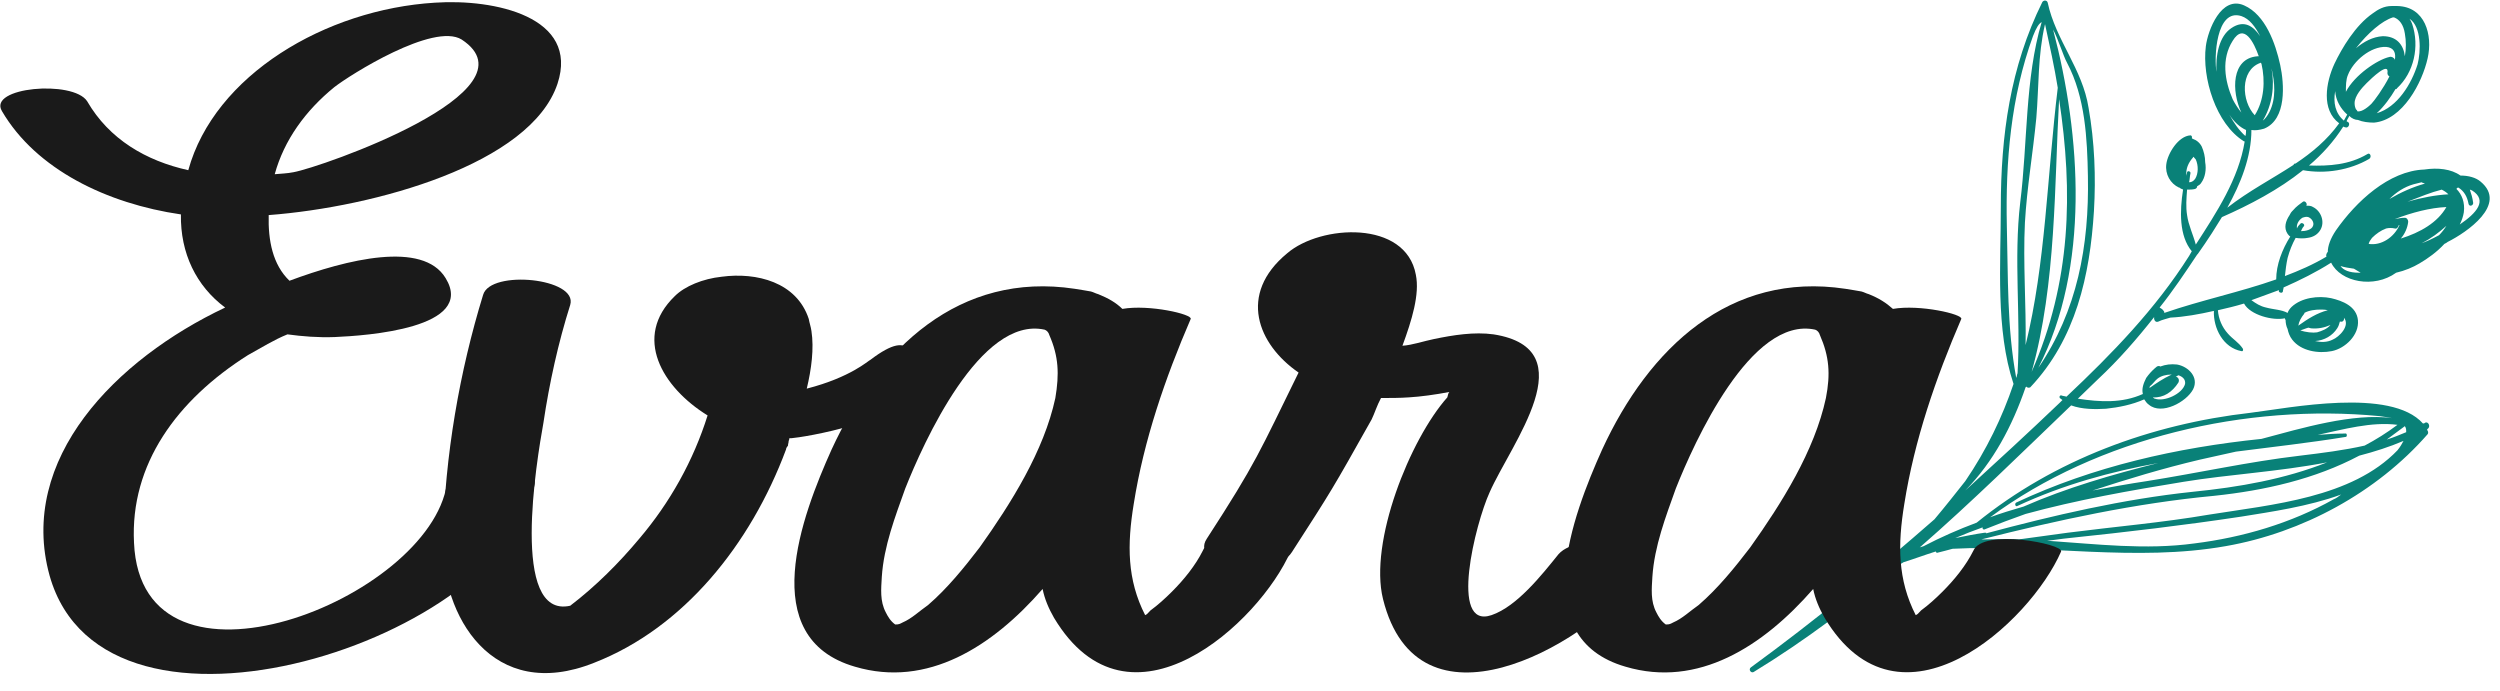
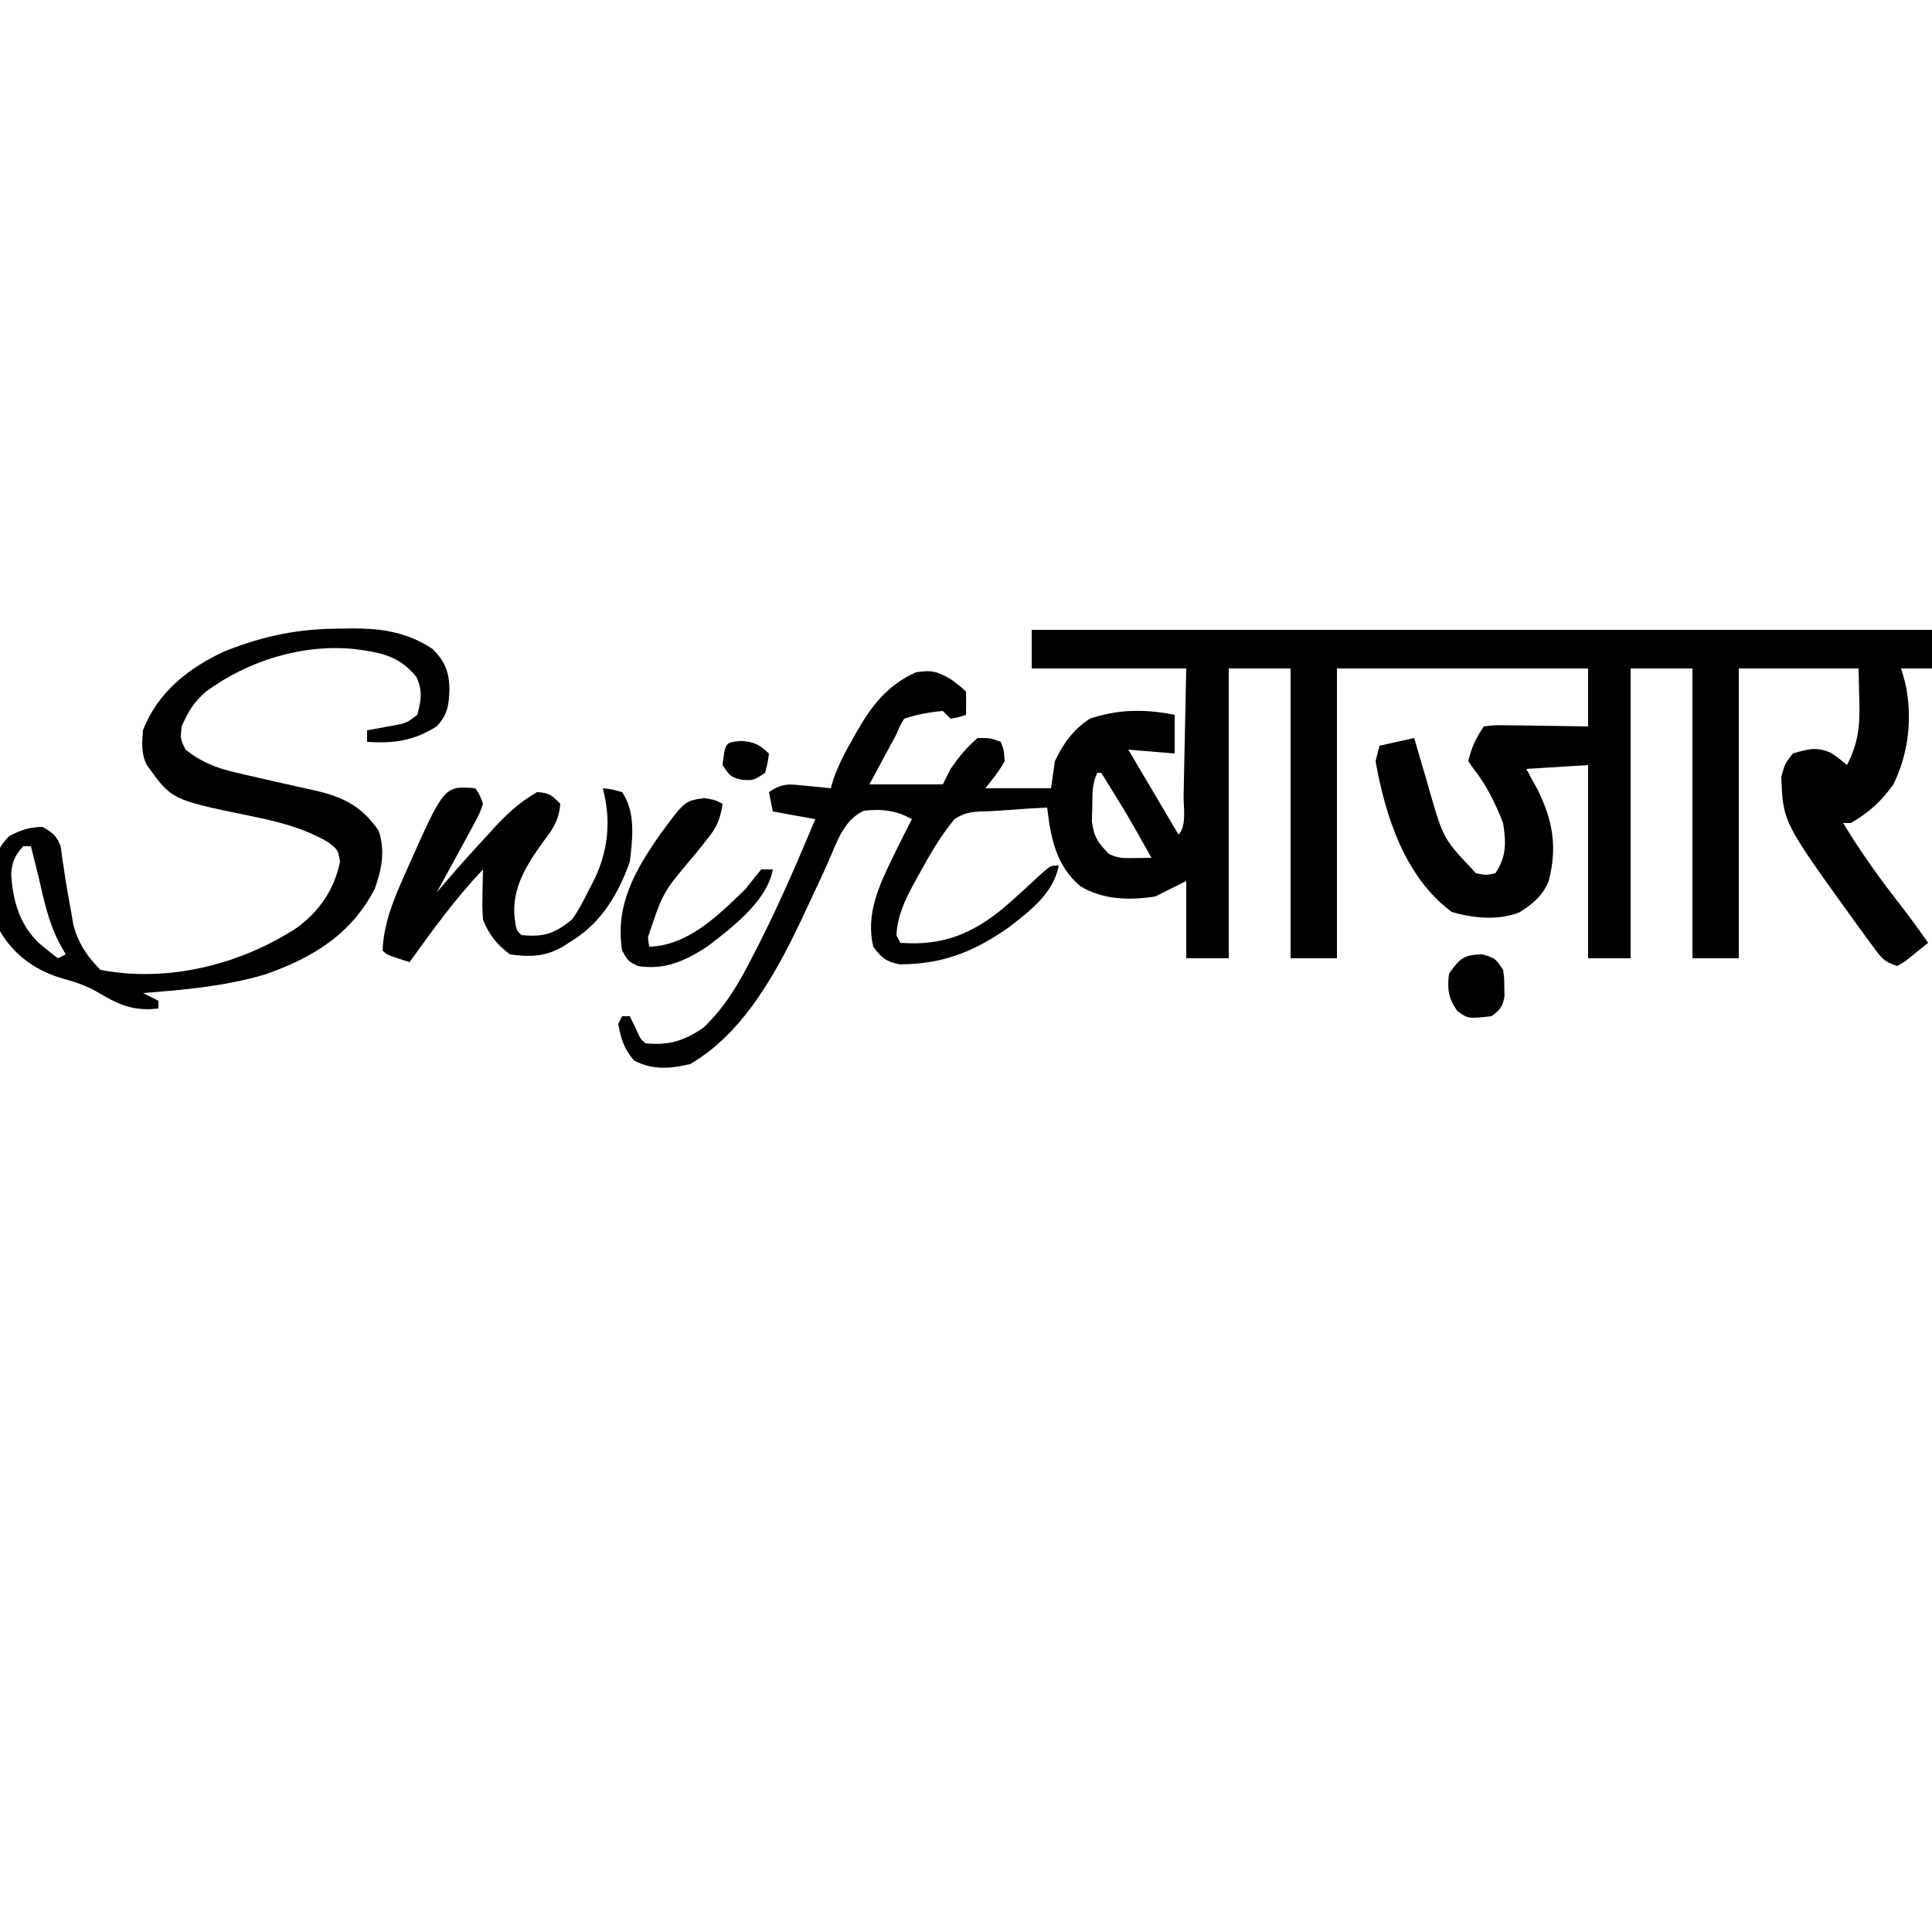
- <svg xmlns="http://www.w3.org/2000/svg" version="1.1" id="Layer_1" x="0px" y="0px" viewBox="0 0 373.1 103" style="enable-background:new 0 0 373.1 103;" xml:space="preserve">
-   <style type="text/css">
- 	.st0{fill:#098178;}
- 	.st1{fill:#1A1A1A;}
- </style>
-   <path class="st0" d="M362.3,64.8c0.1-0.1,0.1-0.4,0-0.5c0-0.1-0.1-0.1-0.1-0.2c0,0,0.1,0,0.1-0.1c0.5-0.3,0.1-1.2-0.4-0.9  c-0.1,0.1-0.2,0.1-0.3,0.1c-4.8-5.4-20-2.3-25.7-1.6c-14.9,1.7-29.3,7-40.9,16.4c-2.7,1-5.4,2.2-7.9,3.5c-0.2,0.1-0.4,0.1-0.6,0.2  c7.8-6.8,15.2-14.1,22.6-21.2c1.6,0.6,3.6,0.6,5.2,0.5c1.9-0.2,3.9-0.6,5.7-1.4c0.2,0.3,0.4,0.6,0.7,0.8c1.9,1.6,5.6-0.4,6.6-2.3  c0.9-1.8-0.7-3.4-2.4-3.7c-0.9-0.1-1.7,0-2.5,0.3c-0.1-0.1-0.3-0.1-0.5,0c-0.5,0.4-0.9,0.8-1.3,1.3c-0.1,0.1-0.2,0.3-0.3,0.4  c-0.4,0.8-0.7,1.6-0.5,2.4c-3.1,1.4-6.4,1.2-9.7,0.7c1-1,2-1.9,3-2.9c3.1-2.9,5.8-6,8.4-9.3c-0.1,0.3,0.1,0.9,0.6,0.7  c0.6-0.3,1.2-0.4,1.8-0.6c2.1-0.1,4.3-0.5,6.5-1c-0.1,2.6,1.4,5.5,4.1,6c0.3,0.1,0.3-0.3,0.2-0.4c-0.6-0.9-1.5-1.4-2.2-2.2  c-0.9-1-1.4-2.2-1.5-3.5c1.3-0.3,2.6-0.6,3.9-1c0.9,1.7,4.3,2.6,6.1,2.2c0,0.1,0,0.2,0.1,0.2c0,0.5,0.1,1,0.3,1.4  c0.1,0.5,0.3,1.1,0.7,1.6c1.3,1.7,3.9,2.1,5.9,1.7c2-0.4,4.1-2.4,3.9-4.6c-0.2-2.1-2.3-2.9-4-3.3c-1.9-0.4-4.4-0.1-5.9,1.3  c-0.3,0.3-0.5,0.6-0.6,0.9c-0.9-0.5-2.1-0.5-3.2-0.8c-0.9-0.2-1.5-0.6-2.2-1.1c1.4-0.5,2.7-1,4.1-1.5c0,0.1,0,0.1,0,0.2  c0.1,0.2,0.5,0.3,0.6,0c0-0.2,0.1-0.4,0.1-0.6c2.5-1.1,4.9-2.3,7.1-3.7c1.4,2.9,6.4,3.9,9.7,1.5c1.3-0.3,2.5-0.8,3.5-1.4  c1.2-0.7,2.6-1.7,3.7-2.9c0.2-0.1,0.4-0.2,0.5-0.3c2.8-1.4,9-5.6,4.9-9c-0.7-0.6-1.8-0.9-3-0.9c-1.4-1-3.4-1.2-5.4-0.9  c-5.3,0.2-10.2,4.8-13.2,9.1c-0.8,1.2-1.2,2.3-1.2,3.2l-0.1,0.1c-0.1,0.2-0.2,0.4-0.1,0.6c-2,1.2-4.1,2.1-6.2,2.9  c0.1-0.9,0.2-1.8,0.4-2.7c0.3-1.1,0.7-2.1,1.2-3c0.6,0.1,1.3,0.1,1.8,0c0.8-0.1,1.5-0.5,1.9-1.2c0.7-1.2,0.1-2.8-1.1-3.4  c-0.3-0.2-0.6-0.2-1-0.2c0.2-0.3-0.2-0.8-0.5-0.6c-0.4,0.3-1,0.7-1.5,1.3l-0.1,0.1l0,0c-0.2,0.2-0.3,0.4-0.4,0.6  c-0.6,0.9-0.9,1.9-0.3,2.8c0.1,0.1,0.2,0.3,0.4,0.4c-1.2,1.9-2.1,4.2-2.1,6.4c-5.4,1.9-11.2,3.1-16.7,5c0-0.1,0-0.2-0.1-0.3  c-0.1-0.2-0.4-0.4-0.6-0.5c2-2.5,3.8-5.2,5.6-7.9c0,0,0,0,0.1-0.1c0.7-1,1.4-2,2.1-3.1c0.5-0.8,1-1.6,1.5-2.4  c4.1-1.8,8.5-4.1,12.1-7c3.3,0.6,7,0,9.9-1.7c0.4-0.3,0.1-1-0.3-0.7c-2.7,1.6-5.7,1.8-8.7,1.7c2-1.7,3.7-3.6,5.1-5.8  c0.1,0,0.2,0.1,0.3,0.1c0.5,0.2,0.8-0.6,0.4-0.8c-0.1,0-0.1-0.1-0.2-0.1c0.1-0.3,0.3-0.5,0.4-0.8c0.4,0.4,0.9,0.6,1.3,0.6  c0.7,0.3,1.6,0.4,2.4,0.4c4.3-0.4,7.2-6,8-9.6c0.8-3.5-0.4-7.7-4.5-7.8c-0.3,0-0.6,0-0.9,0c-1.1,0-2,0.5-2.8,1.1  c-2.6,1.8-4.6,5.2-5.7,7.5c-1.3,2.8-2,6.9,0.7,8.9c-1.8,2.5-4.1,4.4-6.5,6l0,0c-0.2,0-0.3,0.1-0.3,0.2c-3.2,2.1-6.7,3.9-9.9,6.4  c2-3.6,3.6-7.6,3.6-11.6c0.6,0.1,1.2,0,1.9-0.2c3.4-1.4,3-6.7,2.4-9.5c-0.7-3.2-2.2-7.5-5.4-8.9c-3.4-1.5-5.4,3.7-5.7,6.1  c-0.6,4.7,1.5,11.6,5.7,14.2h0.1c-0.9,5.6-4.2,10.6-7.3,15.4c-0.4-1.5-1.1-2.9-1.3-4.4c-0.2-1.2-0.1-2.5,0-3.8c0.4,0,0.8,0,1.2-0.1  c0.2-0.1,0.3-0.2,0.3-0.4c0.2-0.1,0.5-0.3,0.6-0.5c0.6-0.8,0.8-2,0.6-3.1c0-0.8-0.2-1.6-0.5-2.3c-0.3-0.6-0.8-1-1.4-1.2l-0.1-0.1  l0,0c0.1-0.1,0-0.4-0.2-0.4c-1.8,0.1-3.4,2.7-3.6,4.3c-0.2,1.5,0.6,2.9,1.9,3.5c0.1,0,0.1,0,0.2,0.1s0.3,0.1,0.4,0.2  c-0.5,3.2-0.6,6.9,1.3,9.2c-0.1,0.2-0.3,0.5-0.4,0.7c-5,7.9-11.5,14.6-18.3,21c-0.3-0.1-0.6-0.1-0.8-0.2c-0.2,0-0.3,0.2-0.2,0.4  c0.1,0.1,0.3,0.2,0.4,0.3c-0.1,0.1-0.3,0.3-0.4,0.4c-4.7,4.5-9.4,8.8-14.1,13.1c4.2-4.3,7-9.6,9-15.4l0.1-0.1  c0.2,0.2,0.4,0.2,0.6,0.1c6.8-7.2,8.9-16.7,9.5-26.3c0.3-5.1,0.1-10.3-0.8-15.4c-0.9-5.8-4.9-10.1-6.1-15.7C305.5,0,305,0,304.8,0.3  c-4.8,9.7-6.2,19.9-6.2,30.7c0,8.3-0.8,18.2,1.9,26.3c-1.7,5-4,9.8-7.2,14.5l0,0c-1.5,1.9-3,3.8-4.6,5.7  c-8.8,7.7-17.8,15.1-27.4,22.1c-0.4,0.3,0,0.9,0.4,0.7c7.7-4.7,15-10.2,21.9-16.1l0,0c0.2-0.1,0.3-0.2,0.5-0.3  c1.6-0.5,3.2-1.1,4.8-1.6c0,0.1,0.1,0.2,0.2,0.2c0.8-0.2,1.6-0.4,2.3-0.6c13.6-0.7,27.3,2,40.8-0.4  C343.6,79.5,354.7,73.5,362.3,64.8z M325.1,56c0.6,0.2,1.1,0.6,1,1.3c-0.4,1.5-3.1,2.7-4.5,2.2c-0.1,0-0.2-0.1-0.3-0.2  c1.6,0.1,2.9-0.8,3.8-2.2c0.2-0.4,0-0.8-0.4-0.9C324.8,56.2,324.9,56.1,325.1,56z M320.8,57.9c0-0.1,0-0.2,0.1-0.3  c0.4-0.3,0.7-0.8,1.1-1.1c0.5-0.4,1.3-0.6,2-0.6c0,0,0,0,0.1,0C322.8,56.5,321.8,57.2,320.8,57.9L320.8,57.9z M348.8,49  c0.2-0.3,0.3-0.6,0.4-1c0.1,0,0.1,0,0.1,0c0.4,0.1,0.6-0.3,0.5-0.6c1,1.2-0.7,2.9-1.7,3.3c-0.8,0.4-1.7,0.4-2.6,0.2  C346.9,50.8,348.1,50.1,348.8,49z M344.9,49c1,0.1,2-0.1,2.9-0.5c-0.5,0.6-1.3,0.9-2,1.1c-0.6,0.1-1.7,0-2.5-0.3  c0.4-0.1,0.8-0.3,1.2-0.4C344.6,48.9,344.8,49,344.9,49z M346.3,46.2c0.3,0,0.7,0,1.1,0.1c-1.6,0.4-3,1.3-4.4,2.3  c0.1-0.6,0.4-1.2,0.9-1.8v-0.1C344.6,46.3,345.6,46.2,346.3,46.2z M354,35.5c0.6-0.6,1.3-1.1,2.1-1.4c0.4-0.1,0.9-0.1,1.3,0  c0.3,0.1,0.5-0.2,0.6-0.5h0.1c-0.8,1.8-2.7,3.1-4.6,2.8C353.6,36,353.8,35.8,354,35.5z M352,40.7c-1.4,0-2.3-0.4-2.7-1  c0.6,0.2,1.3,0.3,2,0.4c0.3,0.2,0.7,0.4,1,0.6C352.2,40.7,352.1,40.7,352,40.7z M358.3,35.6c0.6-0.7,1-1.6,1.1-2.5  c0-0.3-0.2-0.6-0.5-0.6c-0.5,0-1,0.1-1.5,0.2l0,0c2.6-1,5.3-1.7,7.7-1.8C363.8,33.2,361.2,34.7,358.3,35.6z M361.4,36.3  c1.4-0.7,2.6-1.6,3.7-2.6c-0.3,0.5-0.7,1-1.1,1.4C362.9,35.7,362,36.1,361.4,36.3z M366.9,28c0.8,0.5,1.3,1.3,1.5,2.4  c0.1,0.5,0.7,0.3,0.7-0.1c-0.1-0.8-0.3-1.4-0.5-2c0.1,0,0.2,0.1,0.3,0.1c2.4,1.5,0.7,3.4-1.8,5.1c0.3-0.6,0.5-1.2,0.6-1.8  c0.2-1.5-0.3-2.7-1.1-3.5C366.7,28,366.8,28,366.9,28z M364.4,28.3c0.4,0.2,0.7,0.4,1,0.7c-1.9,0.1-4,0.5-6.1,1.1  C361.1,29.4,362.8,28.7,364.4,28.3z M356.6,29.7c1-1,2.2-1.8,3.6-2.2c0.4-0.1,0.8-0.2,1.2-0.3l0,0c0.1,0.1,0.3,0.1,0.5,0.2  C360.1,27.9,358.3,28.7,356.6,29.7z M343.8,33.8c0.3-0.3-0.3-0.7-0.5-0.4c-0.2,0.2-0.4,0.4-0.5,0.7c-0.1-0.6,0.2-1.2,0.8-1.6  c0.3-0.1,0.6-0.2,0.9-0.1c0.5,0.2,0.9,0.8,0.7,1.3c-0.2,0.6-1.1,0.8-1.8,0.8C343.5,34.3,343.6,34,343.8,33.8z M360.8,9.6  c-0.9,2.9-3,6.4-6.1,7.3l0,0c1.1-1,2.1-2.4,2.8-3.6c0.1,0,0.2,0,0.2-0.1c2.6-2.4,3.4-6.3,2.3-9.6c-0.1-0.3-0.2-0.5-0.4-0.8  C361.4,4,361.3,7.7,360.8,9.6z M351.6,7.2c1.8-2.3,3.9-4.1,5.5-4.6c0.1,0,0.1,0,0.2,0c0.8,0.3,1.4,1.1,1.6,2.4  c0.2,1.1,0.2,2.3,0,3.4c-0.2-1.7-1.2-3-3.3-3C354.1,5.5,352.8,6.2,351.6,7.2z M350.4,11.2c0.8-2.1,3.4-4.3,5.7-4.2  c1.2,0.1,1.5,0.9,1.3,2V8.9c-0.1-0.3-0.5-0.5-0.8-0.4c-1.8,0.4-5.2,2.7-6.5,5.2C350.1,12.8,350.1,11.9,350.4,11.2z M348.5,13.6  c0.1,1.4,0.8,2.6,1.8,3.5c-0.2,0.3-0.3,0.6-0.5,0.9C348.5,16.9,348.2,15.3,348.5,13.6z M351.6,16.3c-0.1-0.2-0.2-0.5-0.2-0.9  c0-1.1,1.1-2.3,1.8-3c0.7-0.7,3.4-3.3,3.1-1.5c0,0.2,0.1,0.4,0.3,0.5c-0.9,1.8-2.3,3.7-2.7,4.1c-0.3,0.3-1.4,1.3-2.1,1.1  C351.8,16.5,351.7,16.4,351.6,16.3z M338.7,16.7c-0.3,0.6-0.7,1.1-1,1.3c1.4-2.3,1.8-5.2,1.3-7.8C339.5,12.3,339.7,14.7,338.7,16.7z   M337.3,9.4c0,0,0.1,0,0.1-0.1c0,0.1,0,0.1,0.1,0.2c0.6,2.6,0.4,5.5-1,7.7C334.5,15.1,334.3,10.5,337.3,9.4z M330.8,10.8  c-0.4-2.1-0.1-9.6,3.7-8.4c1.2,0.4,2.1,1.6,2.8,3c-1-1.5-2.4-2.5-4.3-1.2c-1.8,1.2-2.4,4-2.2,6.9C330.8,11,330.8,10.9,330.8,10.8z   M333.2,6.1c1.7-2.8,3.2,0.3,3.9,2.3c-0.1,0-0.1,0-0.2,0c-3.9,0.3-3.9,5.2-2.4,8.4c-0.5-0.6-1-1.4-1.3-2C332,12,331.5,8.8,333.2,6.1  z M332.7,17.1c0.7,1.1,1.6,1.9,2.5,2.3c0,0.3,0,0.6-0.1,0.9C334.2,19.5,333.4,18.4,332.7,17.1z M326.7,27.2c0.1-0.4,0.1-0.9,0.2-1.3  c0.1-0.3-0.4-0.5-0.5-0.2c0,0.2-0.1,0.4-0.1,0.6c0-0.1,0-0.1,0-0.2c-0.1-0.9,0.3-1.8,0.9-2.5c0.1-0.1,0.1-0.1,0.1-0.2  c0.1,0,0.2,0.2,0.4,0.4c0.4,0.9,0.4,2.1-0.1,2.9C327.3,27.1,327,27.2,326.7,27.2z M299.5,33.7c-0.2-9.7,0.6-19.2,3.9-28.3  c0.5-1.3,0.9-1.9,1.3-2.1c-2.5,8.4-2.1,18.2-3.2,26.9c-1,8.5,0.1,17-0.4,25.5c-0.1,0.2-0.1,0.5-0.2,0.7  C299.5,48.8,299.7,41.2,299.5,33.7z M305.2,3.6c0.7,3.2,1.4,6.4,1.9,9.5c-1.6,13.2-1.8,26.2-4.8,38.4c0.1-6.1-0.4-12.2-0.1-18.3  c0.3-5.2,1.2-10.4,1.7-15.6C304.3,12.9,304.1,8.3,305.2,3.6z M307.3,14.8c2.1,13.9,1.8,27.3-4.1,40.7  C306.9,42.4,306.6,27.2,307.3,14.8z M306.4,4.4c0.8,1.5,1.5,3.9,2.1,5c2.7,5.1,3,11.3,3.1,16.9c0.2,10.4-1.6,20.1-7.4,28.6  C311.9,39.9,310.6,20.3,306.4,4.4z M358.9,63.6c0.2,0.3,0.2,0.5,0.2,0.9c-1,0.4-1.9,0.8-2.9,1.1C357.1,64.9,358,64.3,358.9,63.6z   M350,64.7c-1.4,0-2.7,0.1-4.1,0.2c3.8-0.8,8-2,11.9-1.5c-1.6,1.2-3.2,2.2-4.9,3.1c-3.1,0.7-6.3,1.1-9.6,1.5  c-7.7,0.9-15.3,2.6-22.9,3.8c-2.7,0.4-5.4,0.9-8.1,1.4c5.2-1.7,10.5-3.3,16-4.6c1.8-0.4,3.6-0.8,5.4-1.2c5.4-0.7,10.9-1.3,16.4-2.2  C350.3,65.2,350.3,64.6,350,64.7z M355.1,62.1c0.7,0.1,1.4,0.2,1.9,0.3c-5.8-0.8-13.5,1.5-19.5,3.1c-12.6,1.3-25.1,4.1-36.6,9.5  c-0.3,0.2-0.1,0.7,0.2,0.5c6.9-3.2,13.9-5.1,21-6.4c-6.8,1.7-13.7,3.7-20.1,6.5c-1.7,0.5-3.4,1-5,1.6  C313.1,65.3,335.3,60.2,355.1,62.1z M296.2,79.5c-1.4,0.2-2.9,0.5-4.4,0.8c1.4-0.6,2.7-1.1,4.1-1.6c-0.1,0.2,0.1,0.4,0.3,0.3  c2-0.8,4.1-1.6,6.1-2.3c7.7-2.1,15.6-3.5,23.6-4.8c6.7-1.1,14.2-1.5,21.4-2.9c-6.3,2.5-13.1,3.7-20.1,4.4  c-10.4,1.1-20.7,3.5-30.8,6.2C296.5,79.5,296.4,79.5,296.2,79.5z M348.3,74.5c-6.4,3.6-13.6,5.7-20.8,6.6c-7.3,1-14.6,0.1-22-0.4  c1.1-0.1,2.2-0.3,3.3-0.4c8.6-0.9,17.1-1.9,25.7-3.2c4.3-0.7,10-1.5,14.9-3.3C349,74.1,348.6,74.4,348.3,74.5z M329.7,76.8  c-7,1.2-14.1,1.8-21.1,2.7c-2.4,0.3-4.9,0.7-7.3,1c-1.7-0.1-3.4,0-5.2,0H296c-0.1,0-0.2,0-0.3,0c11.5-2.9,23-5.4,34.7-6.5  c7.6-0.8,15.1-2.5,21.7-6c2.3-0.6,4.5-1.3,6.6-2.2c-0.2,0.4-0.5,0.9-0.9,1.4C351,74.3,339.1,75.3,329.7,76.8z" />
-   <g>
-     <path class="st1" d="M40.1,32.1c-0.1,3.8,0.6,7.4,3.1,9.8c8.6-3.2,19.9-6,23.3-0.4c4.6,7.5-11.9,8.6-16.5,8.8   c-2.5,0.1-4.9-0.1-7.1-0.4c-2,0.8-3.9,2-5.9,3.1c-10.6,6.7-17.6,16.3-17,28c1.1,25.4,44.1,8.5,46.7-8.8c0.6-4,13.7-3.5,13.1,0   c-3.6,23-64.1,43.1-72.4,13.7c-4.8-17.4,9.9-32.3,26.2-40c-4.3-3.2-6.7-8.1-6.6-13.9C16,30.4,5.4,25.3,0.3,16.6   C-1.9,13,10.9,11.9,13,15.1c3.3,5.7,8.8,8.9,15.1,10.3c3.9-14.2,20.5-24,36.8-25c8.9-0.6,21.6,2.1,18.3,12.1   C79.2,24.5,55.9,30.9,40.1,32.1z M68.9,5.9c-4.2-2.6-16.7,5.3-19,7.1c-4.3,3.5-7.5,7.9-8.9,13c1-0.1,1.8-0.1,2.8-0.3   C47.8,25,80.6,13.6,68.9,5.9z" />
-     <path class="st1" d="M136.1,57.6c-1,5.3-16.5,7.7-18,7.8c-0.1,0-0.1,0-0.3,0v0.1c0,0.1-0.1,0.3-0.1,0.3c0,0.3-0.1,0.4-0.1,0.7   c-0.1,0.1-0.3,0.4-0.3,0.6C112,81.3,102,93.7,88.7,98.9c-15.2,6.1-22.9-7-22.6-18.4c0.3-12.6,2.5-25.1,6-36.5   c1.1-3.8,14.2-2.5,13,1.5c-1.8,5.7-3.1,11.6-4,17.6c-1,5.6-5,29.3,4,27.3c3.8-2.9,7.3-6.4,10.3-10c4.6-5.4,8.1-11.7,10.2-18.4   c-6.8-4.2-11.2-11.7-4.9-17.8c1.5-1.5,4.2-2.6,7-2.9c5.2-0.7,11.2,0.8,13,6.3c0.1,0.6,0.3,1.1,0.4,1.8c0.4,2.6,0,5.7-0.7,8.6   c6.6-1.7,9.2-4.2,9.5-4.3C136.6,48.6,136.4,53.5,136.1,57.6z" />
-     <path class="st1" d="M192.6,82.3c-4.6,10.6-24.1,28.6-35.3,9.9c-0.8-1.4-1.4-2.8-1.7-4.3c-7.5,8.6-17.2,14.8-28,11.6   c-14.9-4.3-7.9-22.6-3.5-32.4c7-15.2,19.1-26.6,36.3-24c0.8,0.1,1.7,0.3,2.4,0.4c0.4,0.1,0.7,0.3,1.1,0.4c1.5,0.6,2.7,1.3,3.6,2.2   c4-0.7,10.5,0.8,10.2,1.5c-3.8,8.8-7,18.1-8.5,27.6c-1,6.1-1,11.3,1.7,16.6c0.3-0.1,0.4-0.3,0.8-0.7c1.1-0.8,2.2-1.8,3.2-2.8   c1.8-1.8,3.5-3.9,4.6-6.1C180.8,78.8,193,81.2,192.6,82.3z M156.6,50c-0.1-0.4-0.4-0.7-0.7-0.8c-9.6-2.1-18.1,16.9-20.8,23.7   c-1.5,4.2-3.2,8.6-3.5,13.2c-0.1,1.8-0.3,3.6,0.6,5.3c0.3,0.6,0.7,1.3,1.4,1.8c0.6,0,0.7-0.1,1.1-0.3c1.4-0.6,2.5-1.7,3.8-2.6   c2.9-2.5,5.4-5.6,7.7-8.6c4.7-6.6,9.6-14.4,11.3-22.3C158.1,55.8,158,53.2,156.6,50z M155.6,49c0,0,0.1,0,0.3,0.1   C155.7,49,155.6,49,155.6,49z" />
-     <path class="st1" d="M244.2,86.5c-8.2,10.2-32.6,23.8-37.8,2.9c-2.1-8.5,4-23.8,9.6-30.1c0.1-0.3,0.1-0.6,0.3-0.8   c-2.1,0.4-4.3,0.7-6,0.8c-1.4,0.1-2.8,0.1-4.2,0.1c-0.6,1.1-1,2.4-1.4,3.2c-5.9,10.5-5.9,10.5-11.9,19.8c-2.6,4.2-15.5,2.2-12.7-2   c7.4-11.4,7.9-13,13.7-24.8c-6.1-4.2-9.1-11.7-1.7-17.8c5-4.3,17.7-5,19.2,3.2c0.6,2.9-0.6,6.8-2,10.6c1.5-0.1,3.2-0.7,4.7-1   c2.9-0.6,6-1.1,8.9-0.7c13.9,2.2,2.6,16.3-0.6,23.6c-2.1,4.6-6.1,20.5,0.3,18.3c3.8-1.3,7.5-6,10-9.1   C235.8,79.1,248.3,81.5,244.2,86.5z" />
-     <path class="st1" d="M307.6,82.3c-4.6,10.6-24.1,28.6-35.3,9.9c-0.8-1.4-1.4-2.8-1.7-4.3c-7.5,8.6-17.2,14.8-28,11.6   c-14.9-4.3-7.9-22.6-3.5-32.4c7-15.2,19.1-26.6,36.3-24c0.8,0.1,1.7,0.3,2.4,0.4c0.4,0.1,0.7,0.3,1.1,0.4c1.5,0.6,2.6,1.3,3.6,2.2   c4-0.7,10.5,0.8,10.2,1.5c-3.8,8.8-7,18.1-8.5,27.6c-1,6.1-1,11.3,1.7,16.6c0.3-0.1,0.4-0.3,0.8-0.7c1.1-0.8,2.2-1.8,3.2-2.8   c1.8-1.8,3.5-3.9,4.6-6.1C295.9,78.8,308,81.2,307.6,82.3z M271.6,50c-0.1-0.4-0.4-0.7-0.7-0.8c-9.6-2.1-18.1,16.9-20.8,23.7   c-1.5,4.2-3.2,8.6-3.5,13.2c-0.1,1.8-0.3,3.6,0.6,5.3c0.3,0.6,0.7,1.3,1.4,1.8c0.6,0,0.7-0.1,1.1-0.3c1.4-0.6,2.5-1.7,3.8-2.6   c2.9-2.5,5.4-5.6,7.7-8.6c4.7-6.6,9.6-14.4,11.3-22.3C273.2,55.8,273,53.2,271.6,50z M270.7,49c0,0,0.1,0,0.3,0.1   C270.8,49,270.7,49,270.7,49z" />
-   </g>
+ <svg xmlns="http://www.w3.org/2000/svg" version="1.1" width="500" height="500">
+   <path d="M0 0 C76.89 0 153.78 0 233 0 C233 3.3 233 6.6 233 10 C230.36 10 227.72 10 225 10 C225.351 11.217 225.701 12.434 226.062 13.688 C228.018 22.544 226.99 31.878 223 40 C219.876 44.391 216.667 47.304 212 50 C211.34 50 210.68 50 210 50 C214.469 57.384 219.378 64.242 224.688 71.027 C227.225 74.29 229.636 77.611 232 81 C230.739 82.033 229.466 83.051 228.188 84.062 C227.126 84.915 227.126 84.915 226.043 85.785 C225.369 86.186 224.695 86.587 224 87 C220.589 85.863 220.04 85.088 217.961 82.273 C217.384 81.496 216.808 80.718 216.214 79.917 C215.607 79.078 215 78.239 214.375 77.375 C213.752 76.521 213.129 75.666 212.487 74.786 C194.426 49.722 194.426 49.722 194 38 C194.938 34.625 194.938 34.625 197 32 C200.801 30.879 203.216 30.185 206.855 31.848 C208.5 32.938 208.5 32.938 211 35 C213.907 29.317 214.385 24.885 214.188 18.562 C214.095 14.324 214.095 14.324 214 10 C203.77 10 193.54 10 183 10 C183 34.75 183 59.5 183 85 C179.04 85 175.08 85 171 85 C171 60.25 171 35.5 171 10 C165.72 10 160.44 10 155 10 C155 34.75 155 59.5 155 85 C151.37 85 147.74 85 144 85 C144 68.5 144 52 144 35 C136.08 35.495 136.08 35.495 128 36 C128.969 37.774 129.939 39.547 130.938 41.375 C134.898 49.344 136.066 56.346 133.797 65.023 C132.27 68.811 129.603 71.011 126.203 73.109 C120.823 75.284 114.135 74.645 108.688 73 C96.621 64.021 91.562 48.384 89 34 C89.33 32.68 89.66 31.36 90 30 C92.97 29.34 95.94 28.68 99 28 C99.186 28.65 99.372 29.299 99.563 29.969 C100.427 32.962 101.307 35.949 102.188 38.938 C102.479 39.959 102.771 40.981 103.072 42.033 C106.581 54.136 106.581 54.136 115 63 C117.585 63.501 117.585 63.501 120 63 C122.891 58.663 122.802 55.09 122 50 C120.032 44.942 117.676 40.079 114.258 35.84 C113.843 35.233 113.428 34.626 113 34 C113.807 30.406 114.953 28.07 117 25 C119.706 24.659 119.706 24.659 123.102 24.707 C124.313 24.717 125.525 24.726 126.773 24.736 C128.044 24.761 129.315 24.787 130.625 24.812 C131.904 24.826 133.183 24.84 134.5 24.854 C137.667 24.889 140.833 24.943 144 25 C144 20.05 144 15.1 144 10 C122.55 10 101.1 10 79 10 C79 34.75 79 59.5 79 85 C75.04 85 71.08 85 67 85 C67 60.25 67 35.5 67 10 C61.72 10 56.44 10 51 10 C51 34.75 51 59.5 51 85 C47.37 85 43.74 85 40 85 C40 78.4 40 71.8 40 65 C36.04 66.98 36.04 66.98 32 69 C25.417 70.046 18.47 69.904 12.648 66.379 C6.263 61.038 4.977 53.93 4 46 C0.296 46.185 -3.401 46.402 -7.098 46.699 C-9.289 46.868 -11.486 47.004 -13.684 47.02 C-16.336 47.223 -17.736 47.566 -20 49 C-23.571 53.366 -26.316 58.053 -29 63 C-29.541 63.969 -30.083 64.939 -30.641 65.938 C-32.908 70.212 -34.754 74.083 -35 79 C-34.67 79.66 -34.34 80.32 -34 81 C-23.233 81.825 -15.599 78.814 -7.309 72.016 C-3.835 68.983 -0.431 65.877 2.934 62.723 C5 61 5 61 7 61 C5.696 68.189 -0.656 72.953 -6.188 77.188 C-15.198 83.42 -23.173 86.553 -34.188 86.566 C-37.7 85.859 -38.901 84.879 -41 82 C-42.976 73.714 -39.583 66.311 -36 59 C-35.523 58.016 -35.046 57.033 -34.555 56.02 C-33.393 53.667 -32.21 51.328 -31 49 C-35.001 46.733 -38.985 46.26 -43.48 46.84 C-48.627 49.209 -50.431 54.978 -52.594 59.927 C-53.812 62.715 -55.115 65.46 -56.412 68.212 C-57.055 69.577 -57.693 70.945 -58.327 72.315 C-65.121 86.991 -73.924 104.009 -88.375 112.375 C-93.565 113.611 -98.148 113.985 -102.938 111.438 C-105.502 108.406 -106.281 105.881 -107 102 C-106.505 101.01 -106.505 101.01 -106 100 C-105.34 100 -104.68 100 -104 100 C-103.526 100.969 -103.051 101.939 -102.562 102.938 C-101.298 105.805 -101.298 105.805 -100 107 C-93.924 107.62 -89.937 106.344 -85 103 C-79.322 97.635 -75.677 91.351 -72.188 84.438 C-71.681 83.453 -71.175 82.468 -70.653 81.453 C-65.281 70.85 -60.584 59.962 -56 49 C-59.63 48.34 -63.26 47.68 -67 47 C-67.33 45.35 -67.66 43.7 -68 42 C-64.26 39.507 -62.709 39.94 -58.312 40.375 C-57.133 40.486 -55.954 40.597 -54.738 40.711 C-53.835 40.806 -52.931 40.902 -52 41 C-51.623 39.732 -51.623 39.732 -51.238 38.438 C-49.9 34.723 -48.16 31.402 -46.188 28 C-45.692 27.114 -45.692 27.114 -45.186 26.211 C-41.292 19.425 -37.235 14.3 -30 11 C-25.829 10.319 -24.372 10.782 -20.688 12.938 C-18 15 -18 15 -17 16 C-16.959 18 -16.957 20 -17 22 C-18.875 22.625 -18.875 22.625 -21 23 C-21.99 22.01 -21.99 22.01 -23 21 C-26.532 21.321 -29.634 21.878 -33 23 C-34.05 24.721 -34.05 24.721 -35 27 C-37.318 31.342 -39.661 35.669 -42 40 C-35.73 40 -29.46 40 -23 40 C-22.34 38.68 -21.68 37.36 -21 36 C-18.931 33.03 -16.786 30.325 -14 28 C-10.562 28 -10.562 28 -8 29 C-7.188 31.062 -7.188 31.062 -7 34 C-8.434 36.59 -10.133 38.677 -12 41 C-6.39 41 -0.78 41 5 41 C5.33 38.69 5.66 36.38 6 34 C8.174 29.382 10.778 25.798 15.062 23 C22.43 20.492 29.403 20.481 37 22 C37 25.3 37 28.6 37 32 C33.04 31.67 29.08 31.34 25 31 C29.29 38.26 33.58 45.52 38 53 C40.178 50.822 39.261 45.749 39.316 42.715 C39.348 41.319 39.348 41.319 39.379 39.894 C39.445 36.909 39.504 33.923 39.562 30.938 C39.606 28.919 39.649 26.9 39.693 24.881 C39.802 19.921 39.9 14.96 40 10 C26.8 10 13.6 10 0 10 C0 6.7 0 3.4 0 0 Z M17 37 C15.539 39.922 15.752 42.559 15.688 45.812 C15.65 47.036 15.613 48.259 15.574 49.52 C16.07 53.574 17.151 55.14 20 58 C22.405 59.203 23.95 59.101 26.625 59.062 C27.442 59.053 28.26 59.044 29.102 59.035 C29.728 59.024 30.355 59.012 31 59 C24.749 47.85 24.749 47.85 18 37 C17.67 37 17.34 37 17 37 Z " fill="#000000" transform="translate(267,163)" />
+   <path d="M0 0 C1.471 -0.024 1.471 -0.024 2.973 -0.049 C10.574 -0.054 17.021 1.018 23.438 5.25 C26.657 8.47 27.789 11.207 27.812 15.75 C27.68 19.786 27.364 22.275 24.5 25.312 C18.547 29.059 13.427 29.752 6.5 29.312 C6.5 28.323 6.5 27.332 6.5 26.312 C7.187 26.191 7.874 26.07 8.582 25.945 C9.483 25.778 10.384 25.61 11.312 25.438 C12.206 25.275 13.099 25.113 14.02 24.945 C16.727 24.401 16.727 24.401 19.5 22.312 C20.51 18.49 20.897 16.232 19.312 12.562 C14.907 7.094 10.203 6.21 3.5 5.312 C-10.085 3.864 -24.29 8.262 -35.188 16.293 C-38.436 19.13 -39.729 21.361 -41.5 25.312 C-41.842 28.511 -41.842 28.511 -40.5 31.312 C-36.242 34.654 -32.431 36.113 -27.188 37.312 C-26.503 37.474 -25.818 37.636 -25.112 37.802 C-22.911 38.319 -20.706 38.818 -18.5 39.312 C-16.199 39.828 -13.899 40.345 -11.601 40.869 C-10.156 41.198 -8.709 41.518 -7.26 41.83 C0.237 43.52 5.091 45.888 9.5 52.312 C11.222 57.478 10.308 62.288 8.5 67.312 C2.357 79.167 -7.548 85.171 -19.906 89.508 C-30.285 92.554 -40.753 93.483 -51.5 94.312 C-50.18 94.972 -48.86 95.632 -47.5 96.312 C-47.5 96.972 -47.5 97.632 -47.5 98.312 C-54.29 99.081 -57.884 97.271 -63.691 93.832 C-66.403 92.365 -68.845 91.486 -71.812 90.688 C-78.928 88.731 -84.712 84.727 -88.5 78.312 C-89.327 74.553 -89.297 70.96 -89.188 67.125 C-89.202 66.141 -89.217 65.157 -89.232 64.143 C-89.15 57.036 -89.15 57.036 -86.148 53.695 C-83.112 52.11 -80.934 51.386 -77.5 51.312 C-74.926 52.77 -73.722 53.645 -72.777 56.484 C-72.665 57.335 -72.553 58.186 -72.438 59.062 C-72.215 60.515 -72.215 60.515 -71.988 61.996 C-71.827 63.091 -71.666 64.185 -71.5 65.312 C-71.063 67.923 -70.607 70.523 -70.125 73.125 C-69.804 74.96 -69.804 74.96 -69.477 76.832 C-68.159 81.529 -65.933 84.879 -62.5 88.312 C-45.021 91.683 -26.235 86.958 -11.5 77.312 C-5.698 72.924 -1.993 67.51 -0.5 60.312 C-1.02 57.278 -1.02 57.278 -3.5 55.312 C-10.215 51.388 -16.926 49.875 -24.5 48.312 C-44.071 44.274 -44.071 44.274 -50.5 35.312 C-52.036 32.241 -51.727 29.71 -51.5 26.312 C-47.665 16.422 -39.704 10.17 -30.277 5.828 C-20.065 1.767 -10.975 -0.036 0 0 Z M-82.5 56.312 C-84.578 58.622 -85.46 60.471 -85.609 63.59 C-85.15 70.372 -83.564 76.236 -78.68 81.141 C-76.995 82.6 -75.29 83.985 -73.5 85.312 C-72.84 84.983 -72.18 84.653 -71.5 84.312 C-72.098 83.24 -72.696 82.168 -73.312 81.062 C-75.995 75.716 -77.189 70.117 -78.5 64.312 C-78.891 62.728 -79.286 61.145 -79.688 59.562 C-79.956 58.49 -80.224 57.417 -80.5 56.312 C-81.16 56.312 -81.82 56.312 -82.5 56.312 Z " fill="#000000" transform="translate(88.5,162.6875)" />
+   <path d="M0 0 C1.152 1.661 1.152 1.661 2 4 C1.125 6.565 1.125 6.565 -0.43 9.422 C-0.978 10.447 -1.525 11.471 -2.09 12.527 C-2.679 13.591 -3.268 14.654 -3.875 15.75 C-4.456 16.829 -5.038 17.908 -5.637 19.02 C-7.077 21.688 -8.532 24.347 -10 27 C-9.154 26.004 -8.309 25.007 -7.438 23.98 C-4.037 20.017 -0.545 16.147 3 12.312 C3.59 11.662 4.181 11.012 4.789 10.342 C8.258 6.594 11.546 3.53 16 1 C19.089 1.172 19.786 1.786 22 4 C21.704 8.11 20.164 10.479 17.688 13.688 C13.351 19.705 9.353 25.886 10.188 33.562 C10.638 36.813 10.638 36.813 12 38 C17.777 38.566 20.515 37.624 25 34 C26.722 31.63 28.021 29.124 29.312 26.5 C29.659 25.836 30.005 25.172 30.361 24.488 C34.377 16.645 35.297 8.615 33 0 C35.375 0.25 35.375 0.25 38 1 C41.559 6.155 40.714 13.081 40 19 C37.119 27.165 32.783 34.542 25.375 39.25 C24.599 39.75 23.823 40.25 23.023 40.766 C18.455 43.553 14.285 43.749 9 43 C5.612 40.459 3.538 37.919 2 34 C1.805 30.766 1.805 30.766 1.875 27.25 C1.893 26.08 1.911 24.909 1.93 23.703 C1.953 22.811 1.976 21.919 2 21 C-5.068 28.473 -11.02 36.657 -17 45 C-22.875 43.125 -22.875 43.125 -24 42 C-23.651 35.223 -21.548 29.785 -18.812 23.625 C-18.205 22.235 -18.205 22.235 -17.585 20.817 C-8.052 -0.653 -8.052 -0.653 0 0 Z " fill="#000000" transform="translate(123,204)" />
+   <path d="M0 0 C2.75 0.438 2.75 0.438 4.75 1.438 C4.209 5.167 3.347 7.402 0.984 10.328 C0.143 11.394 0.143 11.394 -0.715 12.48 C-1.304 13.209 -1.893 13.937 -2.5 14.688 C-10.686 24.341 -10.686 24.341 -14.562 36 C-14.459 36.804 -14.356 37.609 -14.25 38.438 C-4.219 38.219 3.883 30.146 10.75 23.438 C11.513 22.468 12.276 21.499 13.062 20.5 C13.619 19.819 14.176 19.139 14.75 18.438 C15.74 18.438 16.73 18.438 17.75 18.438 C16.292 26.672 7.07 33.594 0.75 38.438 C-5.166 42.232 -10.187 44.534 -17.25 43.438 C-19.75 42.125 -19.75 42.125 -21.25 39.438 C-23.131 27.585 -17.828 18.587 -11.266 9.156 C-4.974 0.67 -4.974 0.67 0 0 Z " fill="#000000" transform="translate(182.25,206.5625)" />
+   <path d="M0 0 C3.312 1 3.312 1 5.312 4 C5.613 6.156 5.613 6.156 5.625 8.5 C5.642 9.273 5.659 10.047 5.676 10.844 C5.222 13.536 4.5 14.401 2.312 16 C-3.795 16.654 -3.795 16.654 -6.562 14.625 C-8.86 11.307 -9.162 9.033 -8.688 5 C-5.957 1.111 -4.821 0 0 0 Z " fill="#000000" transform="translate(383.6875,247)" />
+   <path d="M0 0 C3.465 0.272 4.682 0.937 7.188 3.25 C6.875 5.625 6.875 5.625 6.188 8.25 C3.188 10.25 3.188 10.25 0.125 10.062 C-2.812 9.25 -2.812 9.25 -4.812 6.25 C-4.112 0.366 -4.112 0.366 0 0 Z " fill="#000000" transform="translate(191.8125,191.75)" />
</svg>
